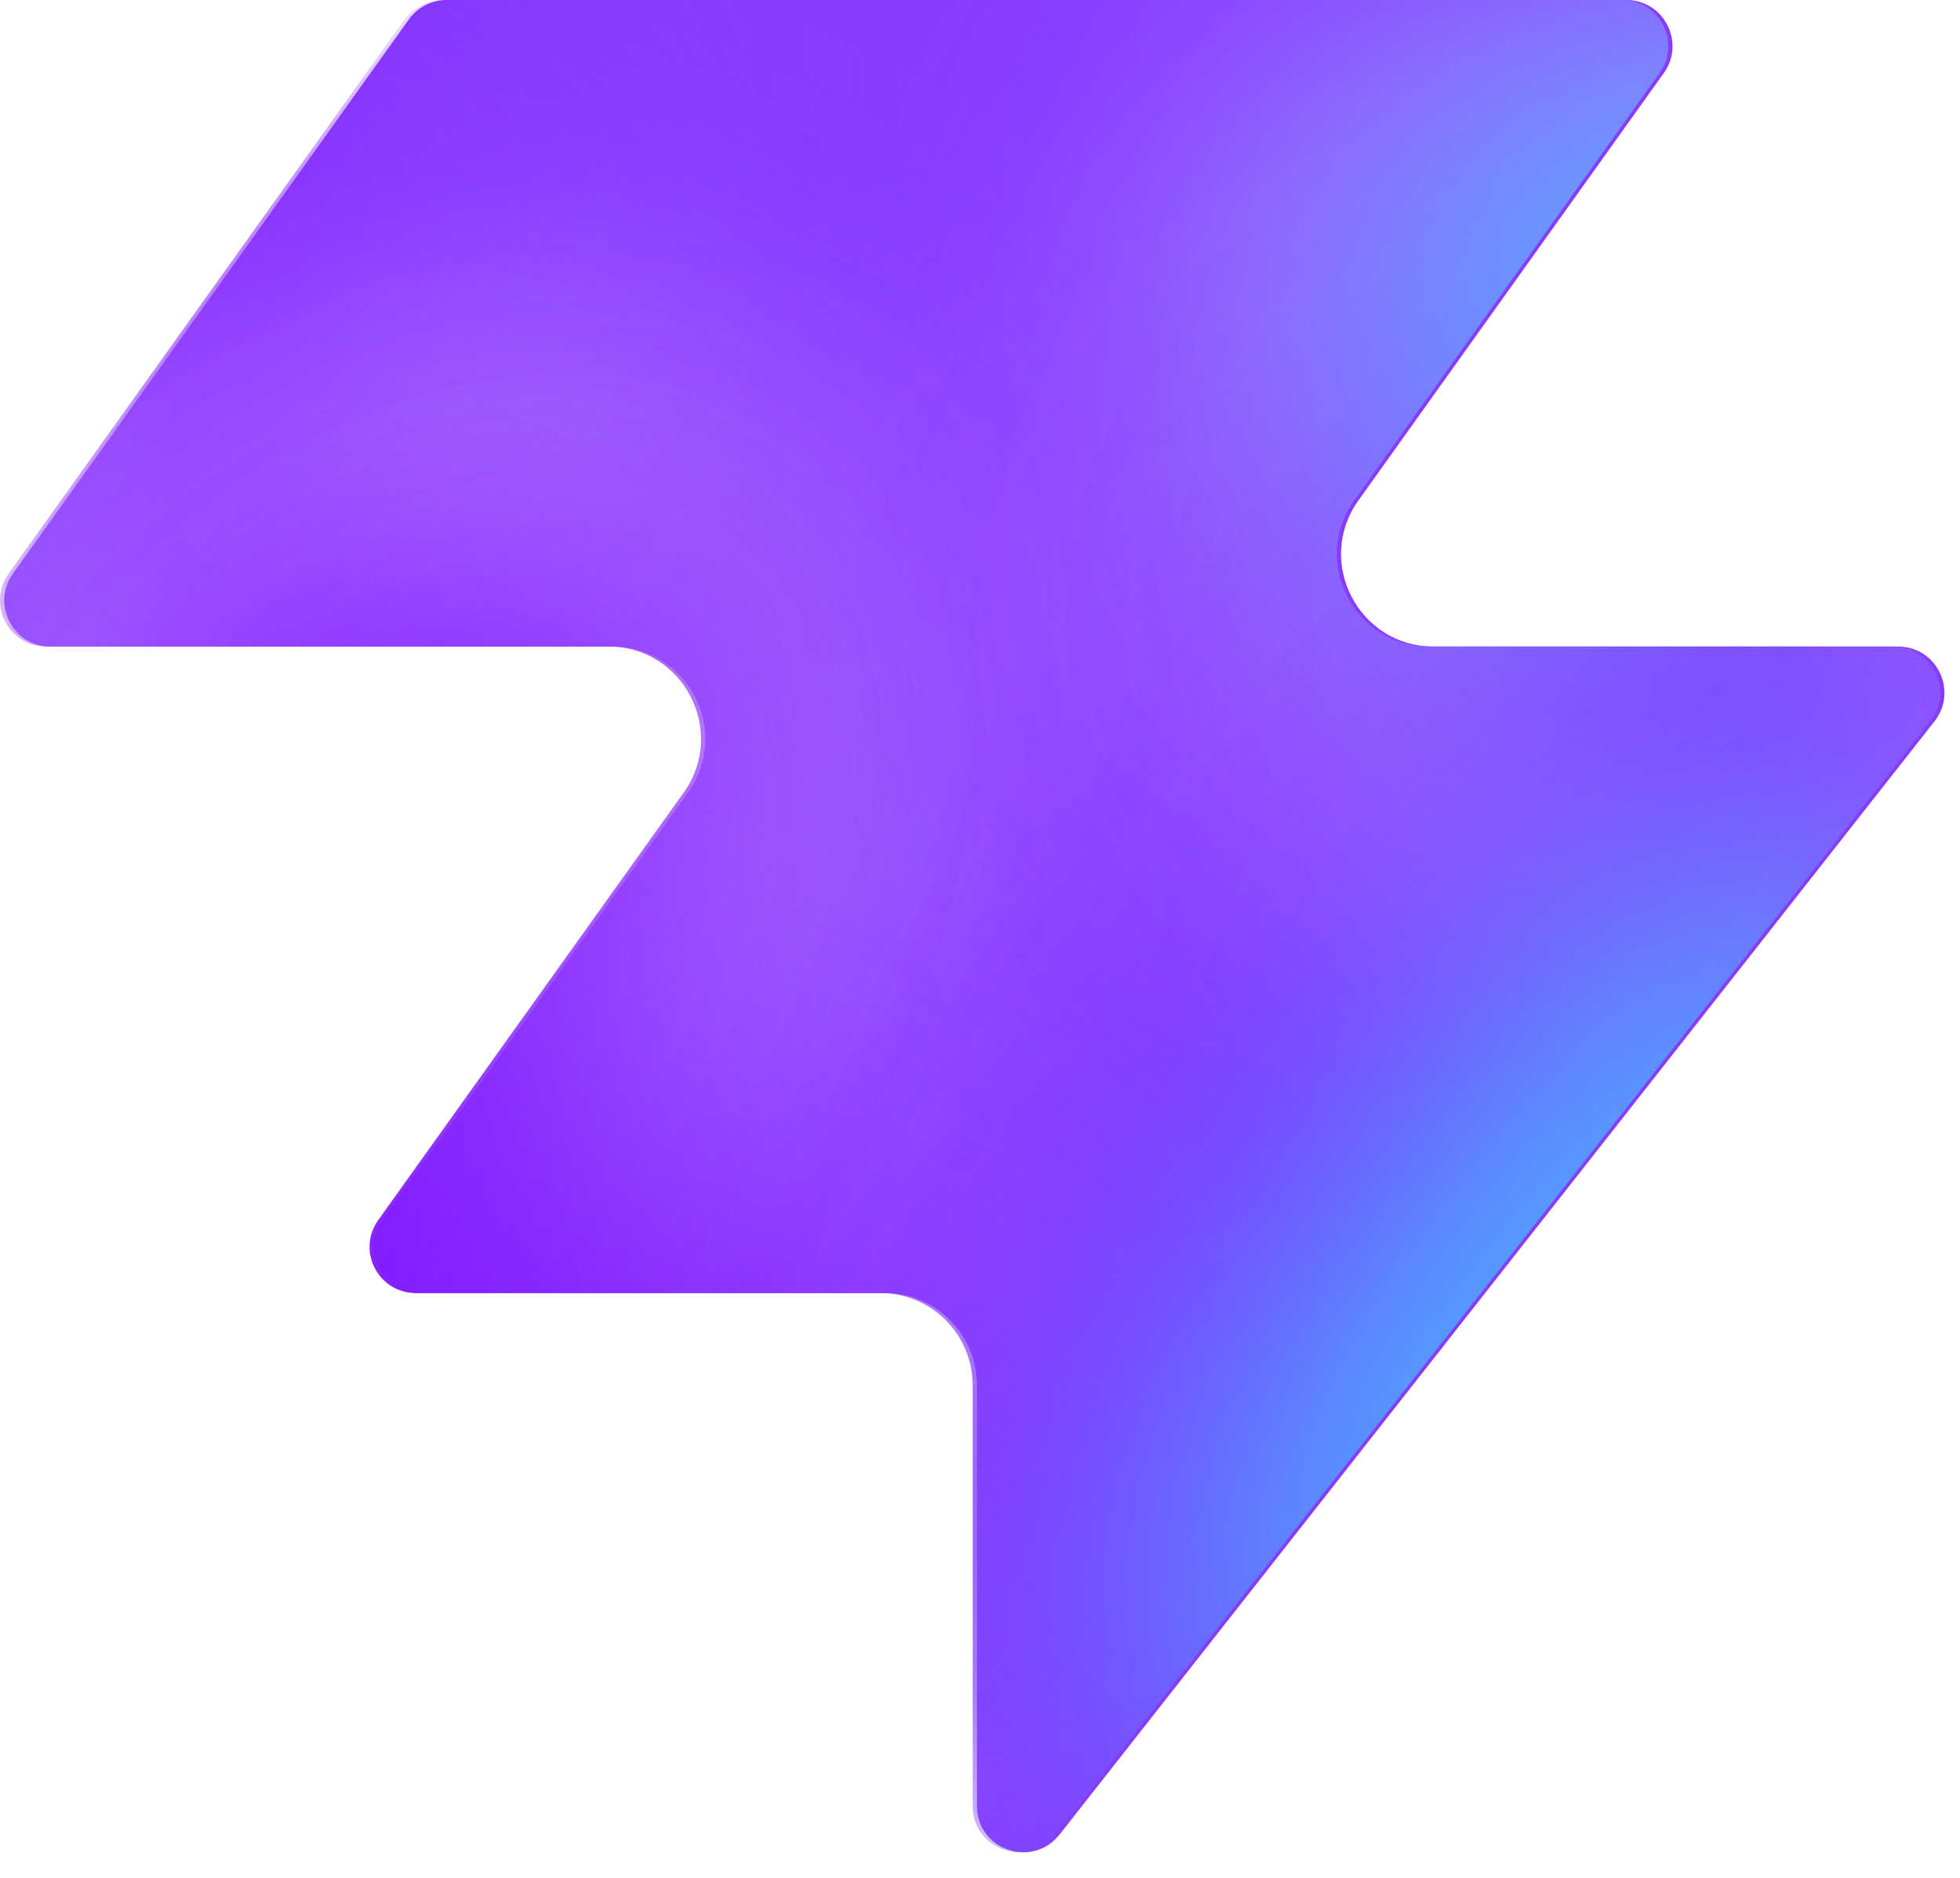
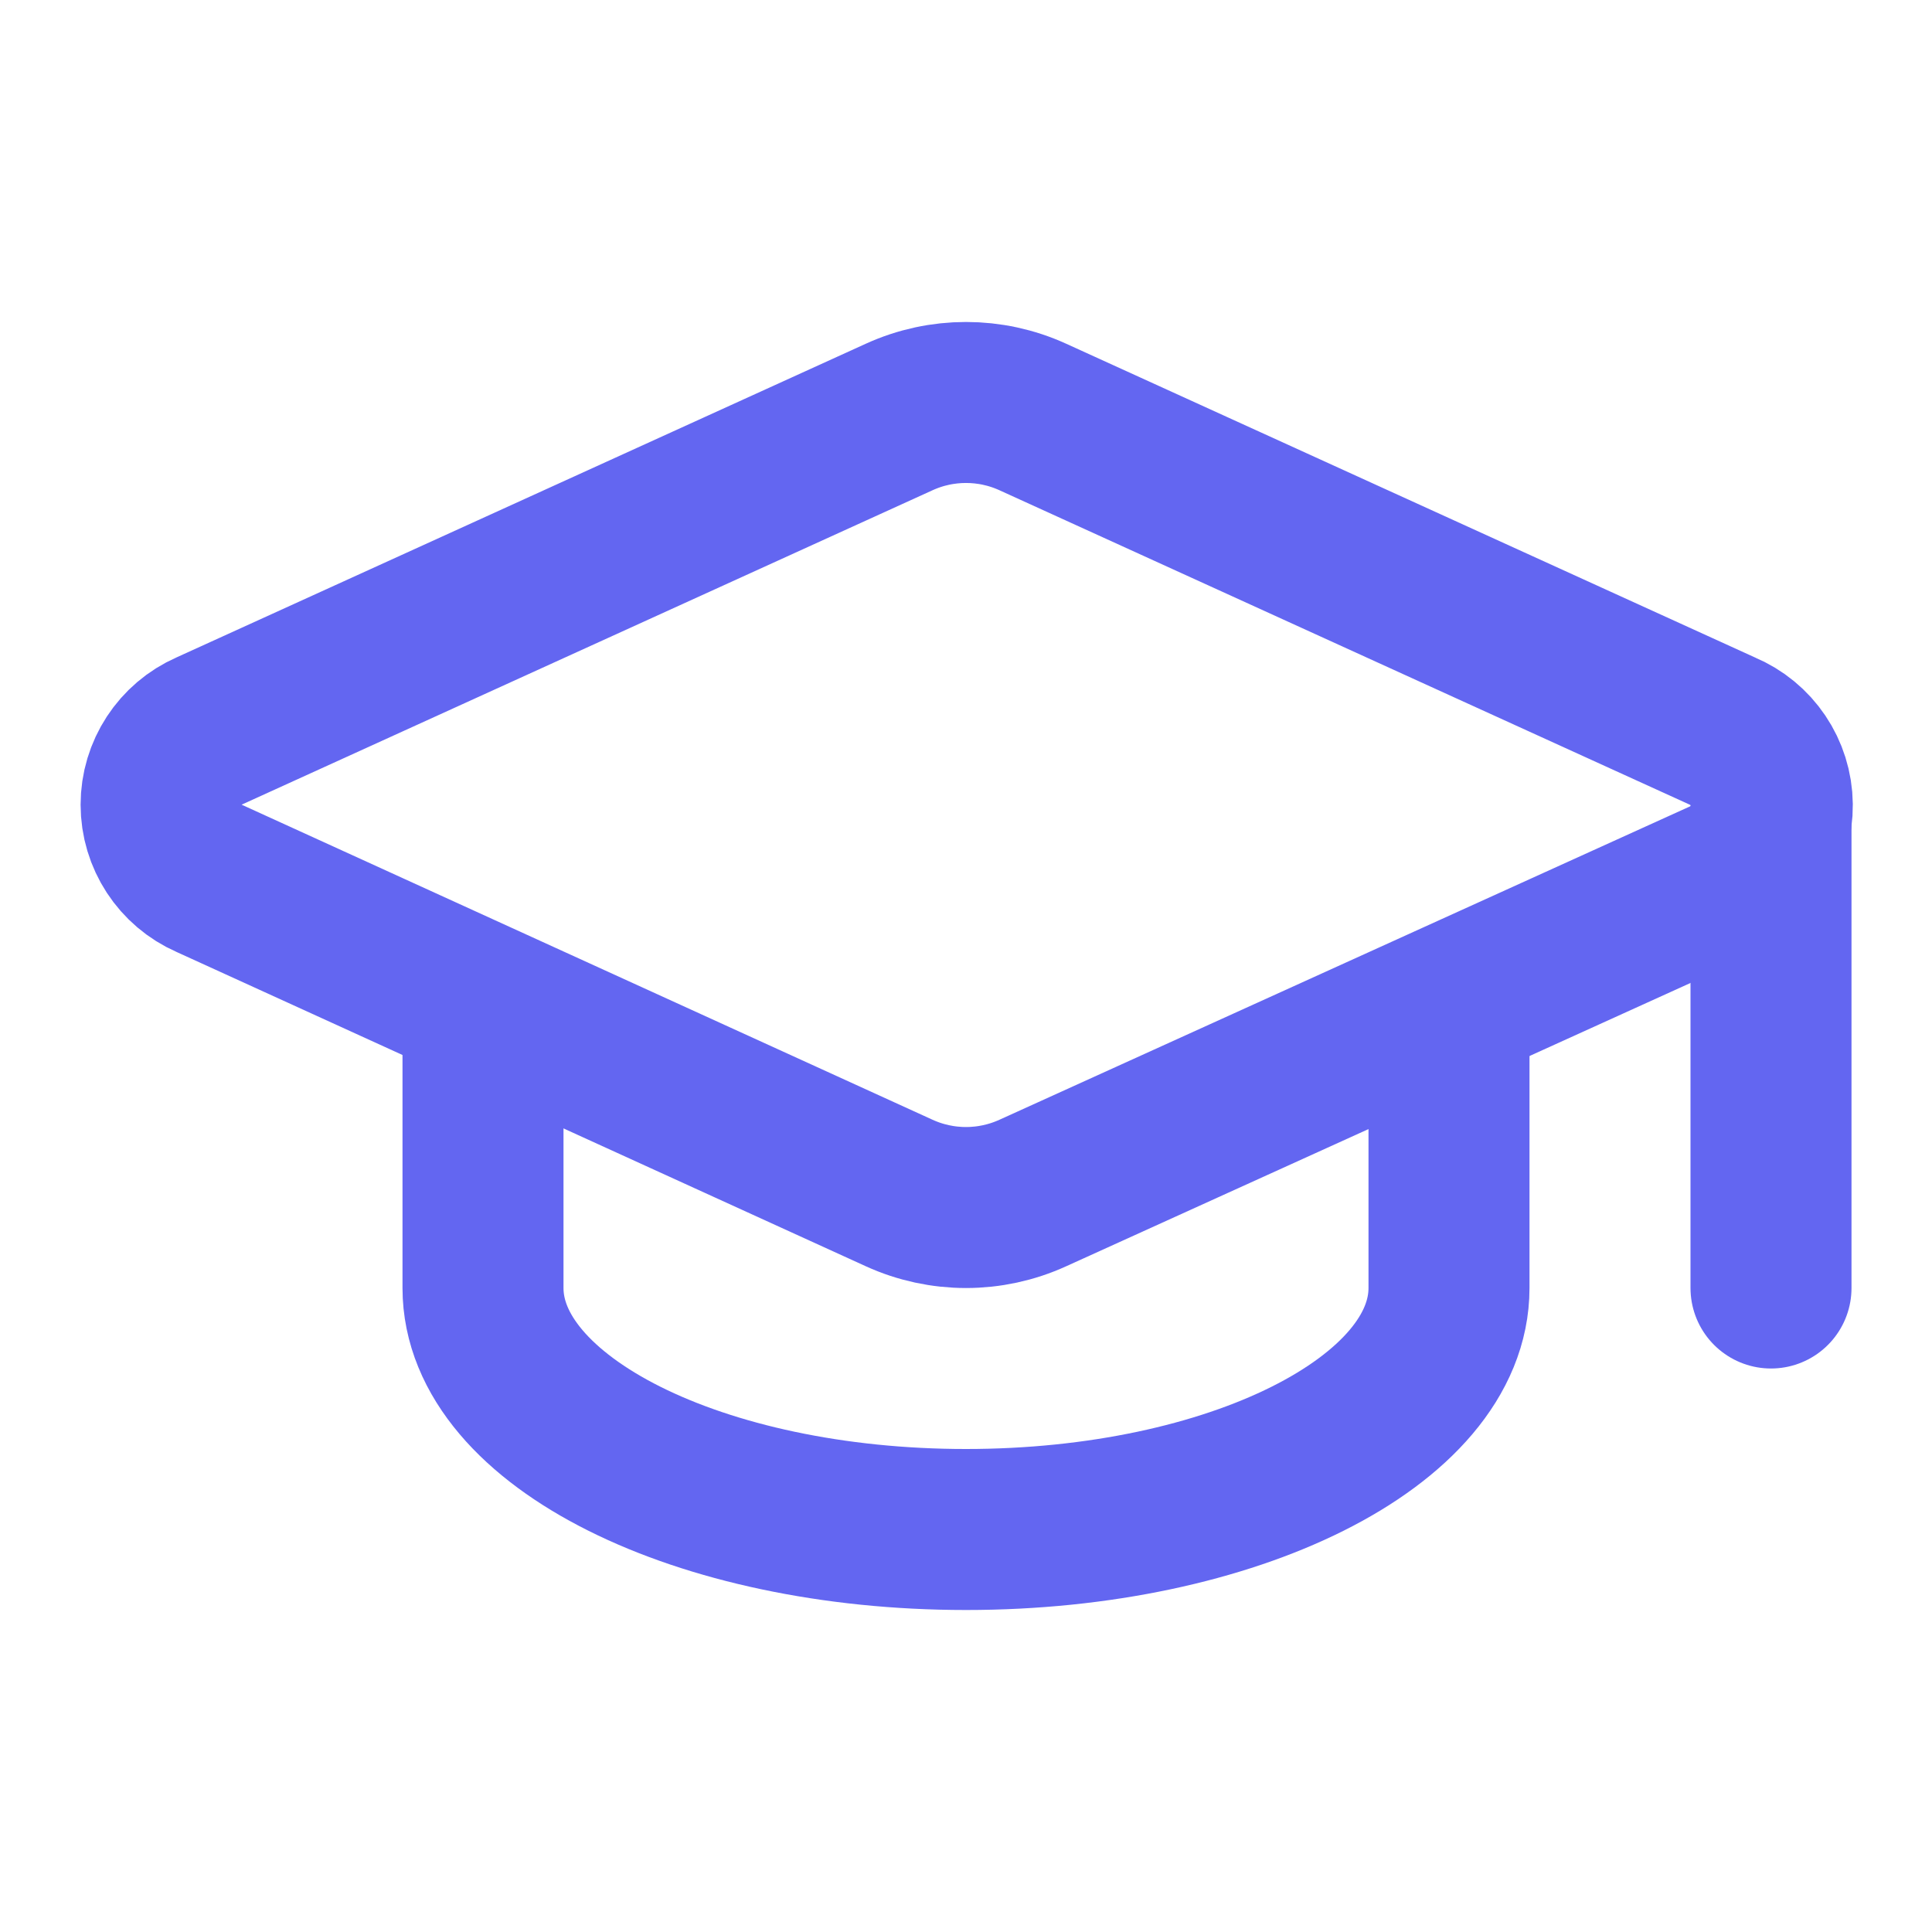
- <svg xmlns="http://www.w3.org/2000/svg" width="48" height="46" fill="none" viewBox="0 0 48 46">
-   <path fill="#863bff" d="M25.946 44.938c-.664.845-2.021.375-2.021-.698V33.937a2.26 2.26 0 0 0-2.262-2.262H10.287c-.92 0-1.456-1.04-.92-1.788l7.48-10.471c1.07-1.497 0-3.578-1.842-3.578H1.237c-.92 0-1.456-1.04-.92-1.788L10.013.474c.214-.297.556-.474.92-.474h28.894c.92 0 1.456 1.04.92 1.788l-7.48 10.471c-1.07 1.498 0 3.579 1.842 3.579h11.377c.943 0 1.473 1.088.89 1.83L25.947 44.94z" style="fill:#863bff;fill:color(display-p3 .525 .23 1);fill-opacity:1" />
-   <mask id="a" width="48" height="46" x="0" y="0" maskUnits="userSpaceOnUse" style="mask-type:alpha">
-     <path fill="#000" d="M25.842 44.938c-.664.844-2.021.375-2.021-.698V33.937a2.26 2.26 0 0 0-2.262-2.262H10.183c-.92 0-1.456-1.04-.92-1.788l7.48-10.471c1.07-1.498 0-3.579-1.842-3.579H1.133c-.92 0-1.456-1.04-.92-1.787L9.91.473c.214-.297.556-.474.92-.474h28.894c.92 0 1.456 1.04.92 1.788l-7.48 10.471c-1.07 1.498 0 3.578 1.842 3.578h11.377c.943 0 1.473 1.088.89 1.832L25.843 44.94z" style="fill:#000;fill-opacity:1" />
-   </mask>
-   <g mask="url(#a)">
-     <g filter="url(#b)">
-       <ellipse cx="5.508" cy="14.704" fill="#ede6ff" rx="5.508" ry="14.704" style="fill:#ede6ff;fill:color(display-p3 .927 .903 1);fill-opacity:1" transform="matrix(.00324 1 1 -.00324 -4.47 31.516)" />
-     </g>
-     <g filter="url(#c)">
-       <ellipse cx="10.399" cy="29.851" fill="#ede6ff" rx="10.399" ry="29.851" style="fill:#ede6ff;fill:color(display-p3 .927 .903 1);fill-opacity:1" transform="matrix(.00324 1 1 -.00324 -39.328 7.883)" />
-     </g>
-     <g filter="url(#d)">
-       <ellipse cx="5.508" cy="30.487" fill="#7e14ff" rx="5.508" ry="30.487" style="fill:#7e14ff;fill:color(display-p3 .492 .077 1);fill-opacity:1" transform="rotate(89.814 -25.913 -14.639)scale(1 -1)" />
-     </g>
-     <g filter="url(#e)">
-       <ellipse cx="5.508" cy="30.599" fill="#7e14ff" rx="5.508" ry="30.599" style="fill:#7e14ff;fill:color(display-p3 .492 .077 1);fill-opacity:1" transform="rotate(89.814 -32.644 -3.334)scale(1 -1)" />
-     </g>
-     <g filter="url(#f)">
-       <ellipse cx="5.508" cy="30.599" fill="#7e14ff" rx="5.508" ry="30.599" style="fill:#7e14ff;fill:color(display-p3 .492 .077 1);fill-opacity:1" transform="matrix(.00324 1 1 -.00324 -34.34 30.47)" />
-     </g>
-     <g filter="url(#g)">
-       <ellipse cx="14.072" cy="22.078" fill="#ede6ff" rx="14.072" ry="22.078" style="fill:#ede6ff;fill:color(display-p3 .927 .903 1);fill-opacity:1" transform="rotate(93.35 24.506 48.493)scale(-1 1)" />
-     </g>
-     <g filter="url(#h)">
-       <ellipse cx="3.47" cy="21.501" fill="#7e14ff" rx="3.47" ry="21.501" style="fill:#7e14ff;fill:color(display-p3 .492 .077 1);fill-opacity:1" transform="rotate(89.009 28.708 47.59)scale(-1 1)" />
-     </g>
-     <g filter="url(#i)">
-       <ellipse cx="3.47" cy="21.501" fill="#7e14ff" rx="3.47" ry="21.501" style="fill:#7e14ff;fill:color(display-p3 .492 .077 1);fill-opacity:1" transform="rotate(89.009 28.708 47.59)scale(-1 1)" />
-     </g>
-     <g filter="url(#j)">
-       <ellipse cx=".387" cy="8.972" fill="#7e14ff" rx="4.407" ry="29.108" style="fill:#7e14ff;fill:color(display-p3 .492 .077 1);fill-opacity:1" transform="rotate(39.51 .387 8.972)" />
-     </g>
-     <g filter="url(#k)">
-       <ellipse cx="47.523" cy="-6.092" fill="#7e14ff" rx="4.407" ry="29.108" style="fill:#7e14ff;fill:color(display-p3 .492 .077 1);fill-opacity:1" transform="rotate(37.892 47.523 -6.092)" />
-     </g>
-     <g filter="url(#l)">
-       <ellipse cx="41.412" cy="6.333" fill="#47bfff" rx="5.971" ry="9.665" style="fill:#47bfff;fill:color(display-p3 .28 .748 1);fill-opacity:1" transform="rotate(37.892 41.412 6.333)" />
-     </g>
-     <g filter="url(#m)">
-       <ellipse cx="-1.879" cy="38.332" fill="#7e14ff" rx="4.407" ry="29.108" style="fill:#7e14ff;fill:color(display-p3 .492 .077 1);fill-opacity:1" transform="rotate(37.892 -1.88 38.332)" />
-     </g>
-     <g filter="url(#n)">
-       <ellipse cx="-1.879" cy="38.332" fill="#7e14ff" rx="4.407" ry="29.108" style="fill:#7e14ff;fill:color(display-p3 .492 .077 1);fill-opacity:1" transform="rotate(37.892 -1.88 38.332)" />
-     </g>
-     <g filter="url(#o)">
-       <ellipse cx="35.651" cy="29.907" fill="#7e14ff" rx="4.407" ry="29.108" style="fill:#7e14ff;fill:color(display-p3 .492 .077 1);fill-opacity:1" transform="rotate(37.892 35.651 29.907)" />
-     </g>
-     <g filter="url(#p)">
-       <ellipse cx="38.418" cy="32.4" fill="#47bfff" rx="5.971" ry="15.297" style="fill:#47bfff;fill:color(display-p3 .28 .748 1);fill-opacity:1" transform="rotate(37.892 38.418 32.4)" />
-     </g>
-   </g>
-   <defs>
-     <filter id="b" width="60.045" height="41.654" x="-19.77" y="16.149" color-interpolation-filters="sRGB" filterUnits="userSpaceOnUse">
-       <feFlood flood-opacity="0" result="BackgroundImageFix" />
-       <feBlend in="SourceGraphic" in2="BackgroundImageFix" result="shape" />
-       <feGaussianBlur result="effect1_foregroundBlur_2002_17158" stdDeviation="7.659" />
-     </filter>
-     <filter id="c" width="90.34" height="51.437" x="-54.613" y="-7.533" color-interpolation-filters="sRGB" filterUnits="userSpaceOnUse">
-       <feFlood flood-opacity="0" result="BackgroundImageFix" />
-       <feBlend in="SourceGraphic" in2="BackgroundImageFix" result="shape" />
-       <feGaussianBlur result="effect1_foregroundBlur_2002_17158" stdDeviation="7.659" />
-     </filter>
-     <filter id="d" width="79.355" height="29.4" x="-49.64" y="2.03" color-interpolation-filters="sRGB" filterUnits="userSpaceOnUse">
-       <feFlood flood-opacity="0" result="BackgroundImageFix" />
-       <feBlend in="SourceGraphic" in2="BackgroundImageFix" result="shape" />
-       <feGaussianBlur result="effect1_foregroundBlur_2002_17158" stdDeviation="4.596" />
-     </filter>
-     <filter id="e" width="79.579" height="29.4" x="-45.045" y="20.029" color-interpolation-filters="sRGB" filterUnits="userSpaceOnUse">
-       <feFlood flood-opacity="0" result="BackgroundImageFix" />
-       <feBlend in="SourceGraphic" in2="BackgroundImageFix" result="shape" />
-       <feGaussianBlur result="effect1_foregroundBlur_2002_17158" stdDeviation="4.596" />
-     </filter>
-     <filter id="f" width="79.579" height="29.4" x="-43.513" y="21.178" color-interpolation-filters="sRGB" filterUnits="userSpaceOnUse">
-       <feFlood flood-opacity="0" result="BackgroundImageFix" />
-       <feBlend in="SourceGraphic" in2="BackgroundImageFix" result="shape" />
-       <feGaussianBlur result="effect1_foregroundBlur_2002_17158" stdDeviation="4.596" />
-     </filter>
-     <filter id="g" width="74.749" height="58.852" x="15.756" y="-17.901" color-interpolation-filters="sRGB" filterUnits="userSpaceOnUse">
-       <feFlood flood-opacity="0" result="BackgroundImageFix" />
-       <feBlend in="SourceGraphic" in2="BackgroundImageFix" result="shape" />
-       <feGaussianBlur result="effect1_foregroundBlur_2002_17158" stdDeviation="7.659" />
-     </filter>
-     <filter id="h" width="61.377" height="25.362" x="23.548" y="2.284" color-interpolation-filters="sRGB" filterUnits="userSpaceOnUse">
-       <feFlood flood-opacity="0" result="BackgroundImageFix" />
-       <feBlend in="SourceGraphic" in2="BackgroundImageFix" result="shape" />
-       <feGaussianBlur result="effect1_foregroundBlur_2002_17158" stdDeviation="4.596" />
-     </filter>
-     <filter id="i" width="61.377" height="25.362" x="23.548" y="2.284" color-interpolation-filters="sRGB" filterUnits="userSpaceOnUse">
-       <feFlood flood-opacity="0" result="BackgroundImageFix" />
-       <feBlend in="SourceGraphic" in2="BackgroundImageFix" result="shape" />
-       <feGaussianBlur result="effect1_foregroundBlur_2002_17158" stdDeviation="4.596" />
-     </filter>
-     <filter id="j" width="56.045" height="63.649" x="-27.636" y="-22.853" color-interpolation-filters="sRGB" filterUnits="userSpaceOnUse">
-       <feFlood flood-opacity="0" result="BackgroundImageFix" />
-       <feBlend in="SourceGraphic" in2="BackgroundImageFix" result="shape" />
-       <feGaussianBlur result="effect1_foregroundBlur_2002_17158" stdDeviation="4.596" />
-     </filter>
-     <filter id="k" width="54.814" height="64.646" x="20.116" y="-38.415" color-interpolation-filters="sRGB" filterUnits="userSpaceOnUse">
-       <feFlood flood-opacity="0" result="BackgroundImageFix" />
-       <feBlend in="SourceGraphic" in2="BackgroundImageFix" result="shape" />
-       <feGaussianBlur result="effect1_foregroundBlur_2002_17158" stdDeviation="4.596" />
-     </filter>
-     <filter id="l" width="33.541" height="35.313" x="24.641" y="-11.323" color-interpolation-filters="sRGB" filterUnits="userSpaceOnUse">
-       <feFlood flood-opacity="0" result="BackgroundImageFix" />
-       <feBlend in="SourceGraphic" in2="BackgroundImageFix" result="shape" />
-       <feGaussianBlur result="effect1_foregroundBlur_2002_17158" stdDeviation="4.596" />
-     </filter>
-     <filter id="m" width="54.814" height="64.646" x="-29.286" y="6.009" color-interpolation-filters="sRGB" filterUnits="userSpaceOnUse">
-       <feFlood flood-opacity="0" result="BackgroundImageFix" />
-       <feBlend in="SourceGraphic" in2="BackgroundImageFix" result="shape" />
-       <feGaussianBlur result="effect1_foregroundBlur_2002_17158" stdDeviation="4.596" />
-     </filter>
-     <filter id="n" width="54.814" height="64.646" x="-29.286" y="6.009" color-interpolation-filters="sRGB" filterUnits="userSpaceOnUse">
-       <feFlood flood-opacity="0" result="BackgroundImageFix" />
-       <feBlend in="SourceGraphic" in2="BackgroundImageFix" result="shape" />
-       <feGaussianBlur result="effect1_foregroundBlur_2002_17158" stdDeviation="4.596" />
-     </filter>
-     <filter id="o" width="54.814" height="64.646" x="8.244" y="-2.416" color-interpolation-filters="sRGB" filterUnits="userSpaceOnUse">
-       <feFlood flood-opacity="0" result="BackgroundImageFix" />
-       <feBlend in="SourceGraphic" in2="BackgroundImageFix" result="shape" />
-       <feGaussianBlur result="effect1_foregroundBlur_2002_17158" stdDeviation="4.596" />
-     </filter>
-     <filter id="p" width="39.409" height="43.623" x="18.713" y="10.588" color-interpolation-filters="sRGB" filterUnits="userSpaceOnUse">
-       <feFlood flood-opacity="0" result="BackgroundImageFix" />
-       <feBlend in="SourceGraphic" in2="BackgroundImageFix" result="shape" />
-       <feGaussianBlur result="effect1_foregroundBlur_2002_17158" stdDeviation="4.596" />
-     </filter>
-   </defs>
+ <svg xmlns="http://www.w3.org/2000/svg" width="24" height="24" viewBox="0 0 24 24" fill="none" stroke="#6366f1" stroke-width="2" stroke-linecap="round" stroke-linejoin="round">
+   <path d="M21.42 10.922a1 1 0 0 0-.019-1.838L12.83 5.18a2 2 0 0 0-1.66 0L2.6 9.08a1 1 0 0 0 0 1.832l8.57 3.908a2 2 0 0 0 1.66 0z" />
+   <path d="M22 10v6" />
+   <path d="M6 12.5V16a6 3 0 0 0 12 0v-3.5" />
</svg>
